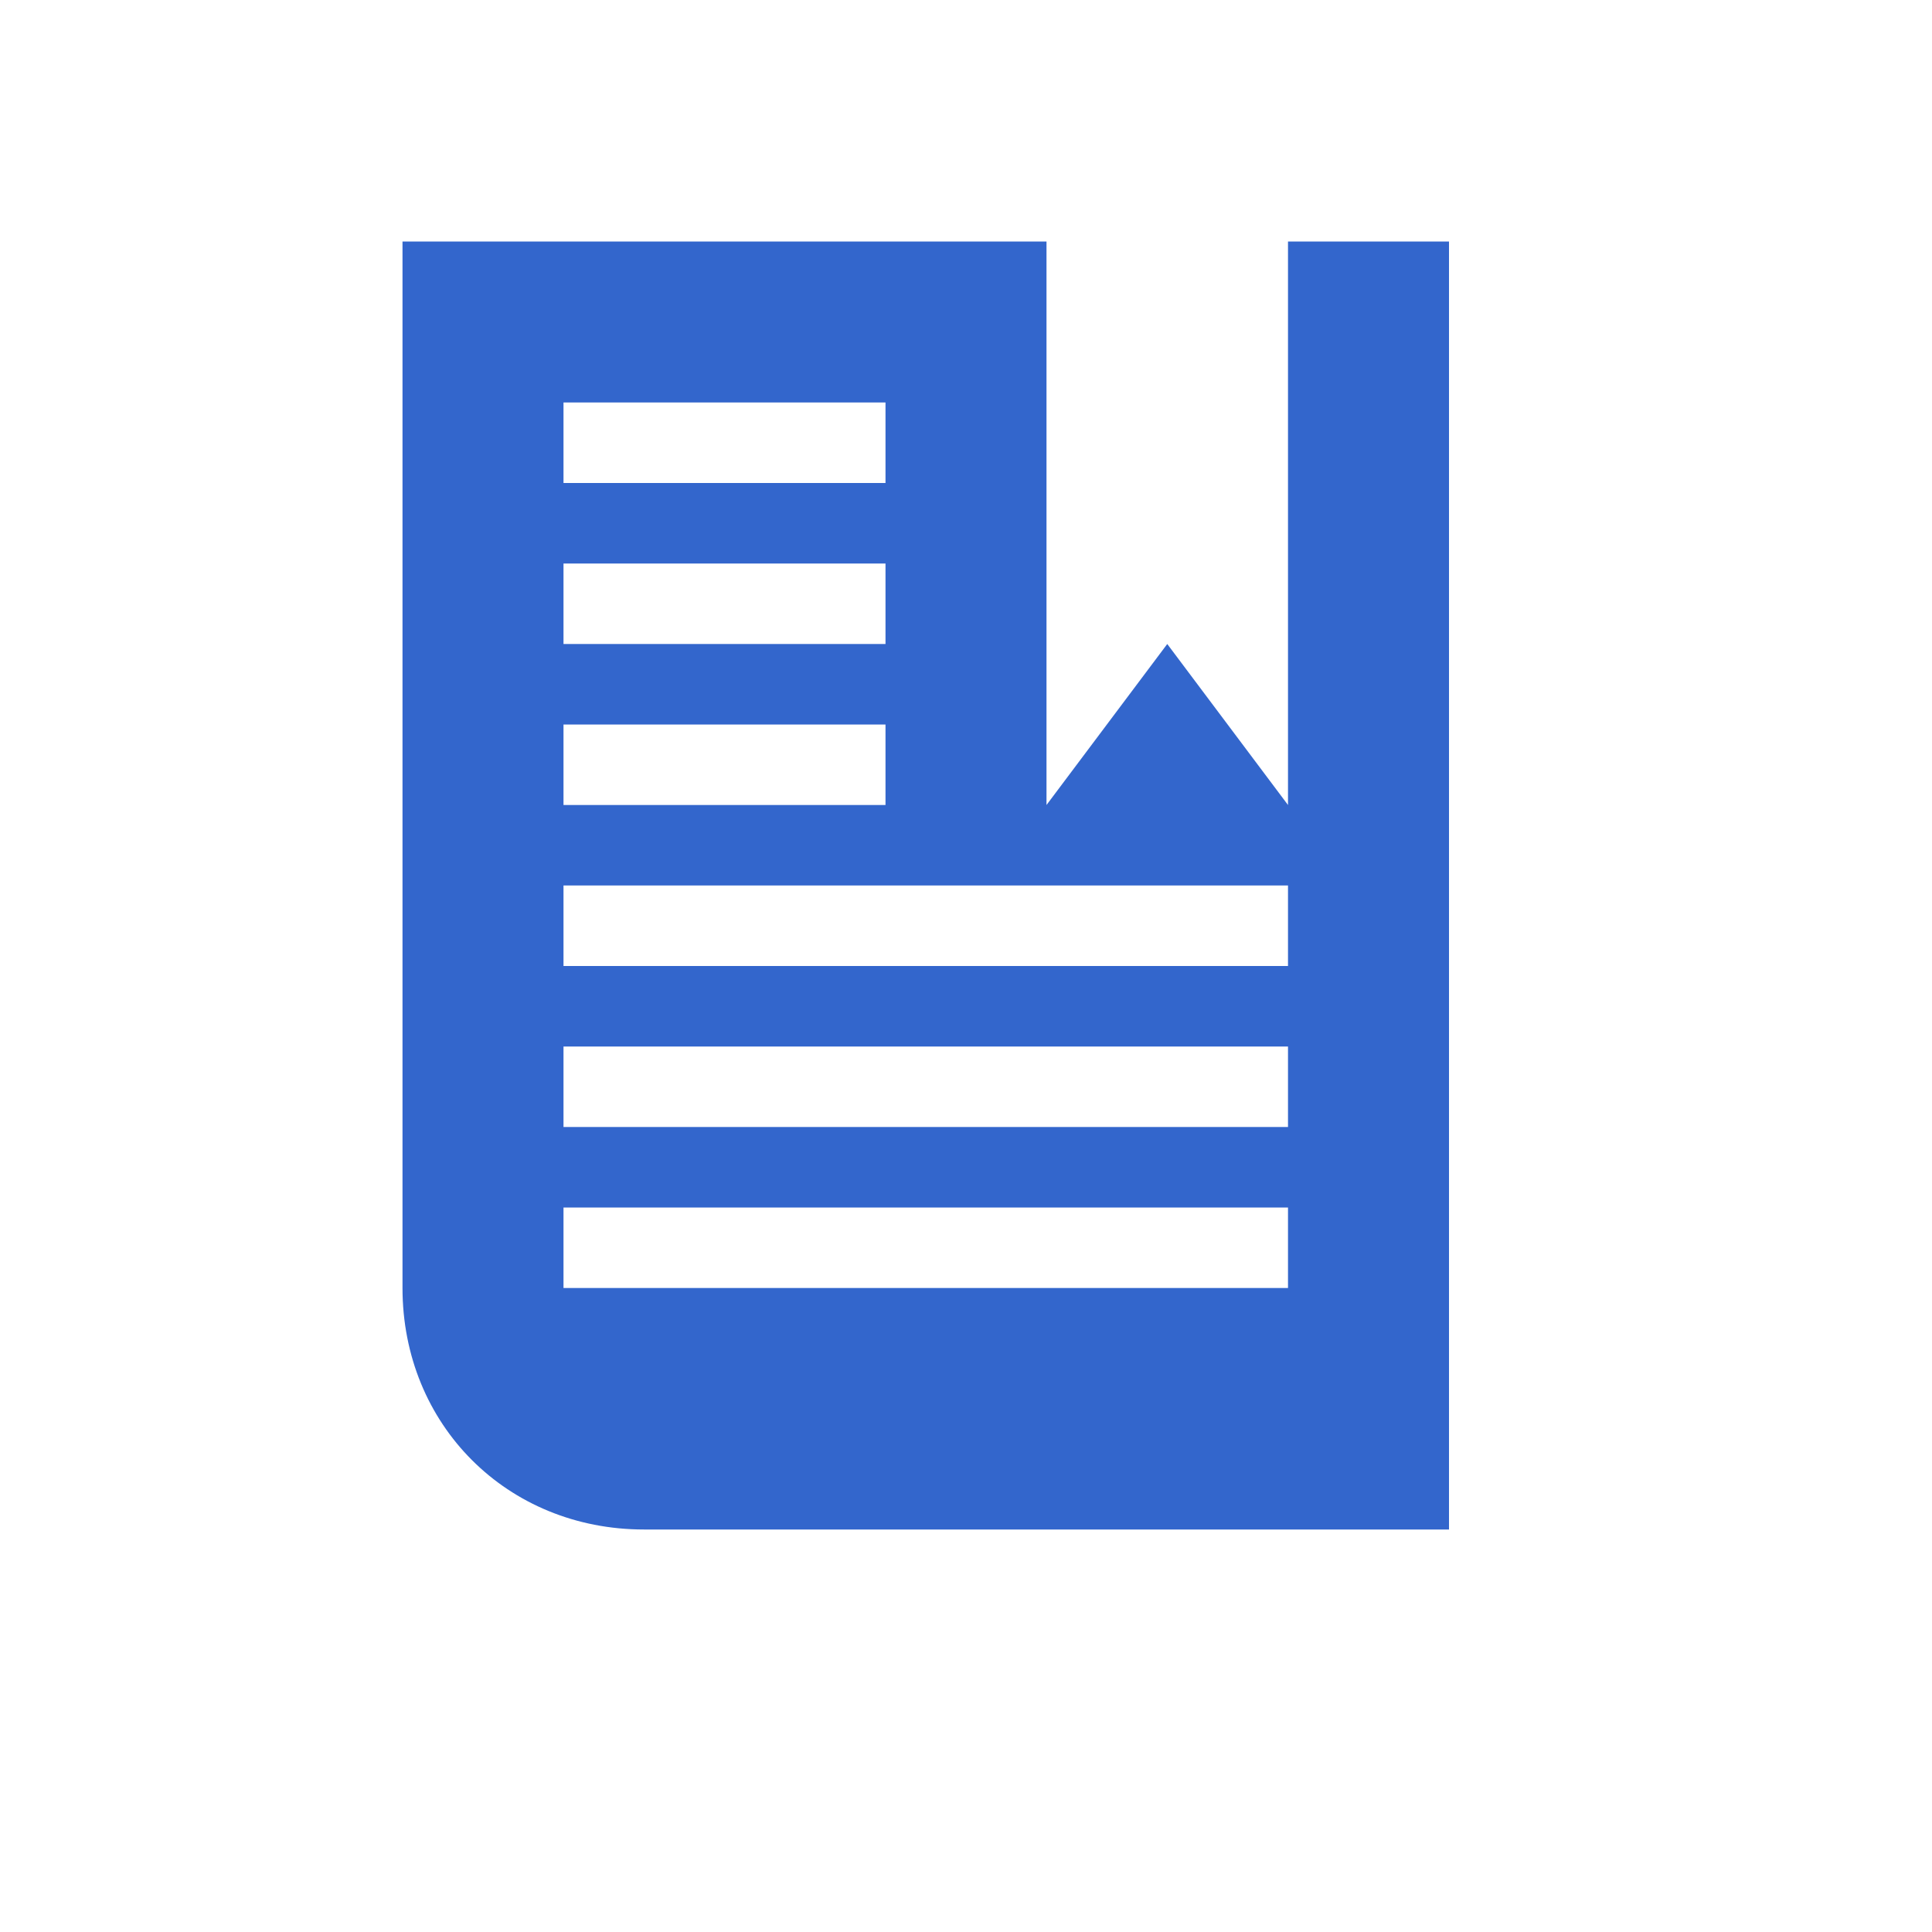
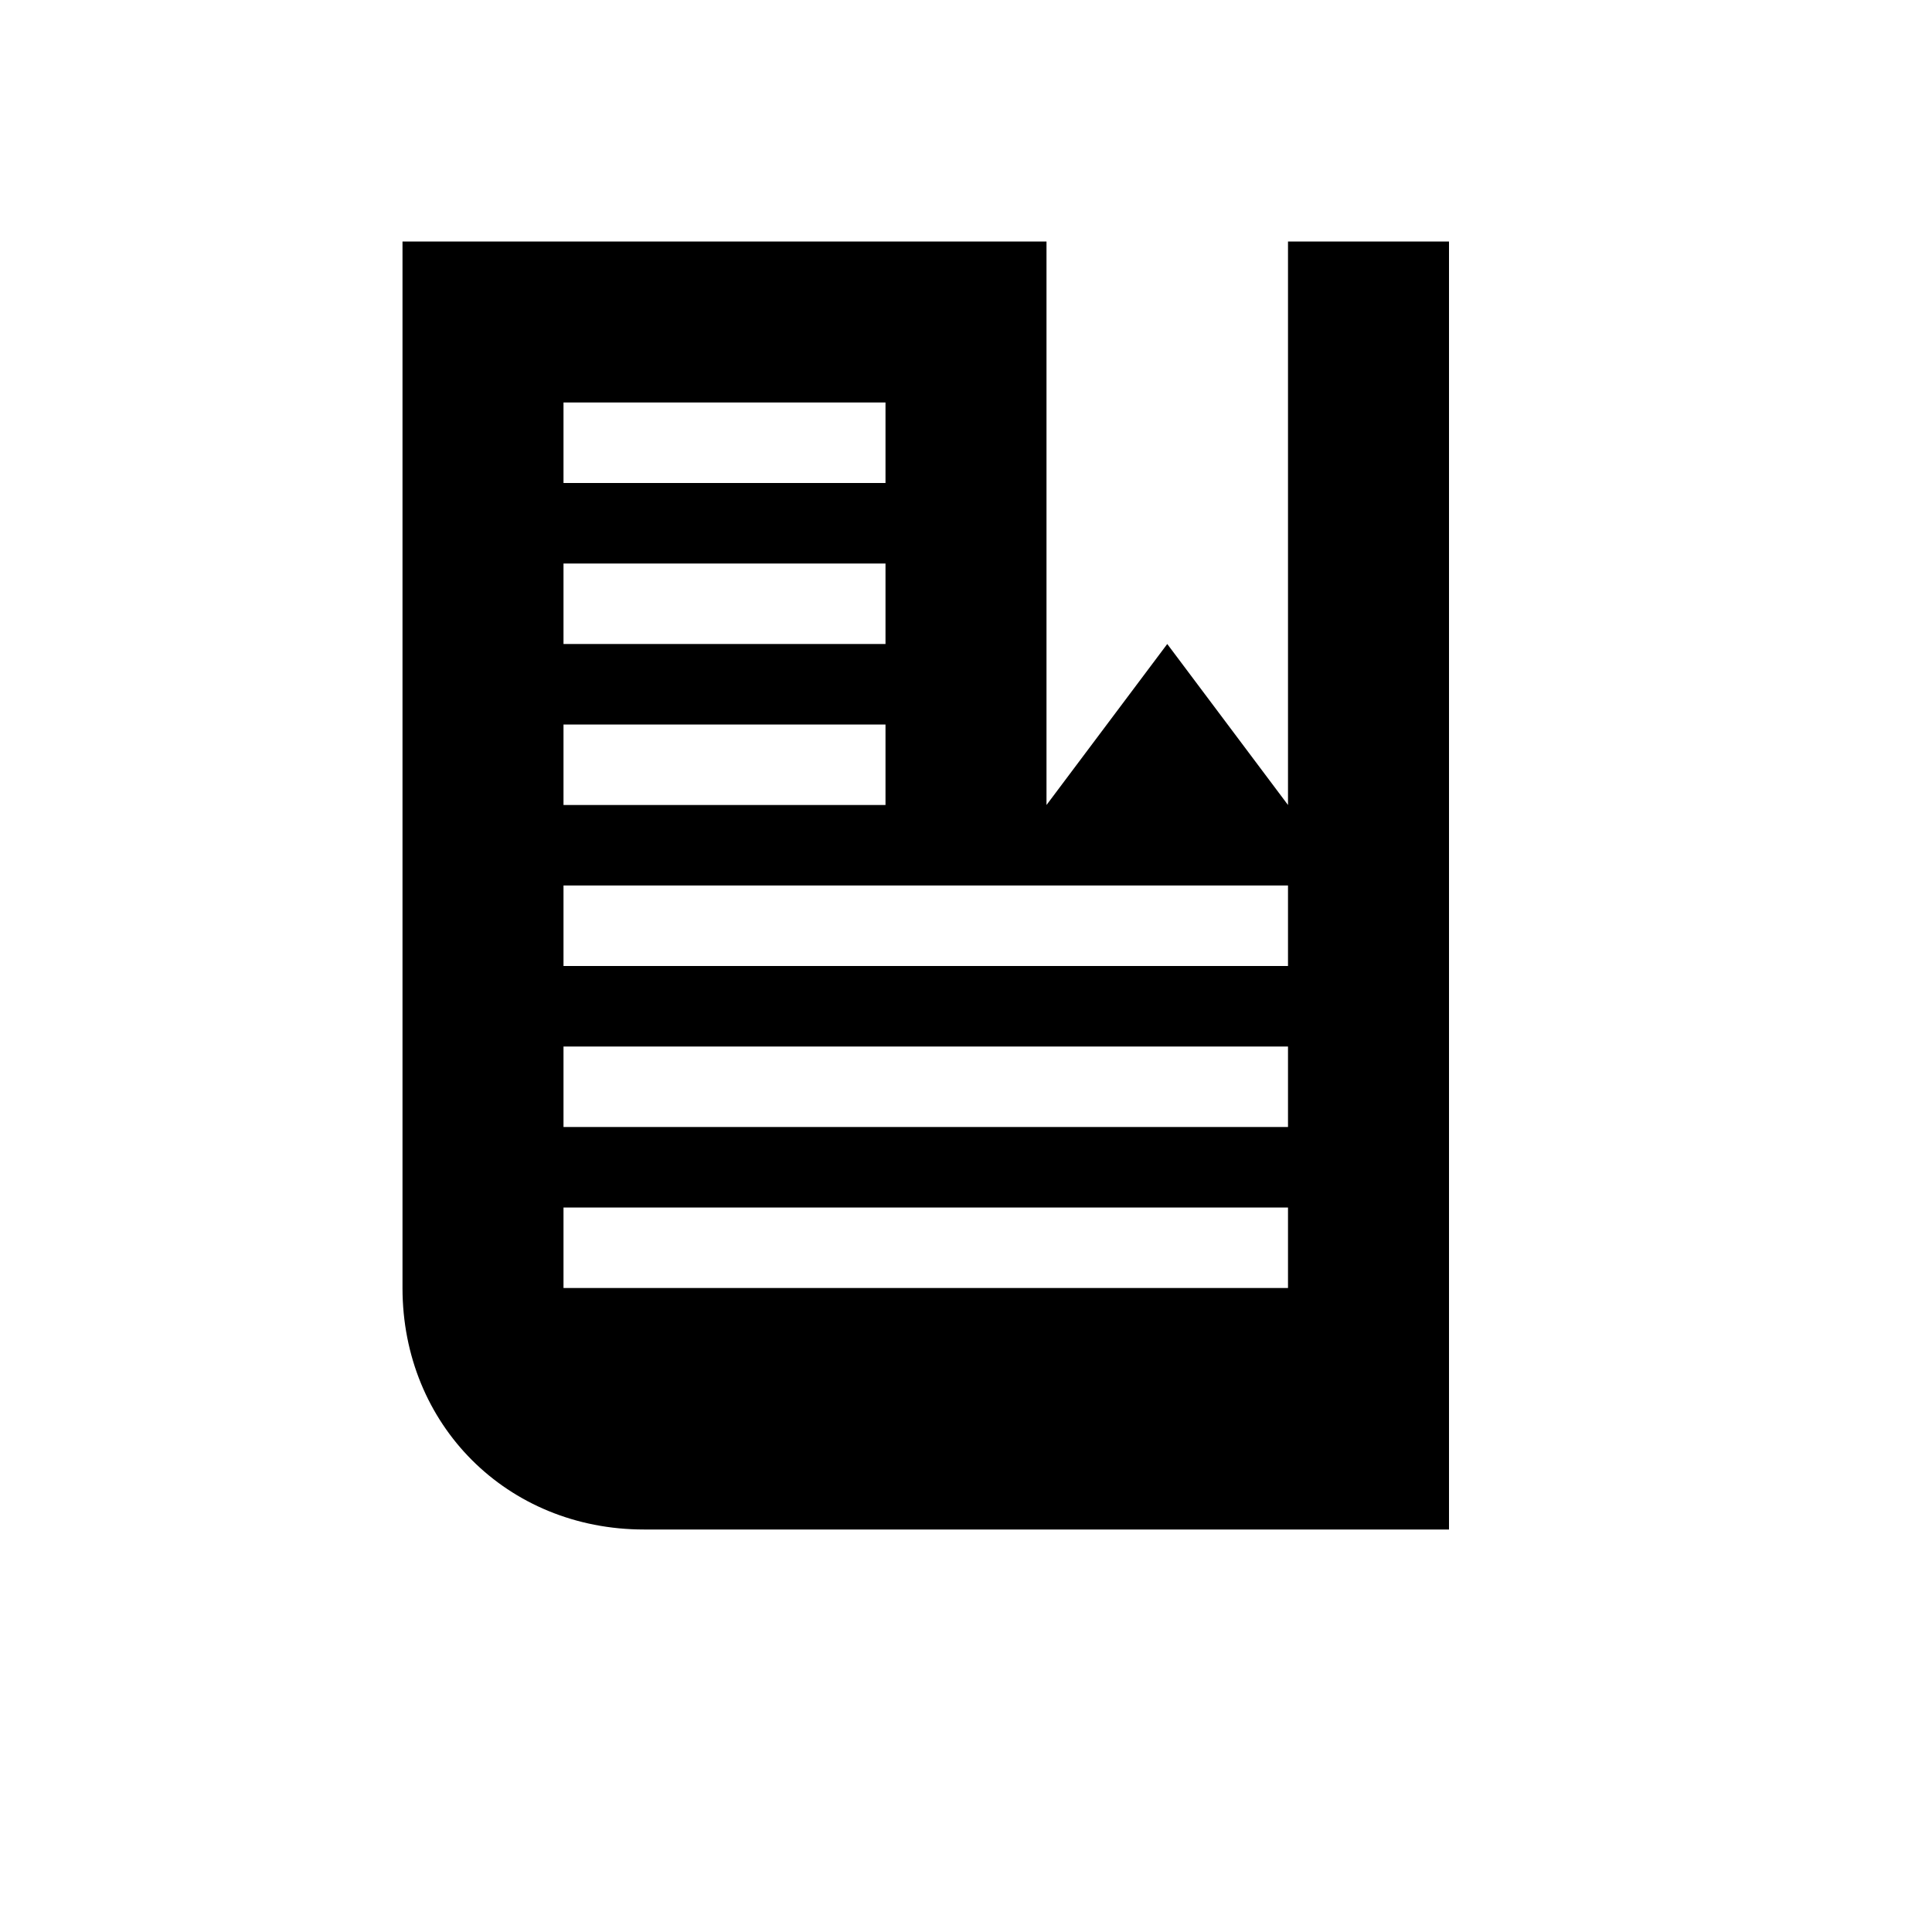
<svg xmlns="http://www.w3.org/2000/svg" width="24" height="24" viewBox="0 0 24 24">
-   <path fill="#36c" d="M7 12h9v-1H7zm0 2h9v-1H7zm0 2h9v-1H7zm4-9H7v1h4zm0 2H7v1h4zm0-4H7v1h4zm5-2h2v16H8c-1.7 0-3-1.3-3-3V3h8v7l1.5-2 1.5 2z" />
+   <path d="M7 12h9v-1H7zm0 2h9v-1H7zm0 2h9v-1H7zm4-9H7v1h4zm0 2H7v1h4zm0-4H7v1h4zm5-2h2v16H8c-1.7 0-3-1.3-3-3V3h8v7l1.5-2 1.5 2z" />
</svg>
